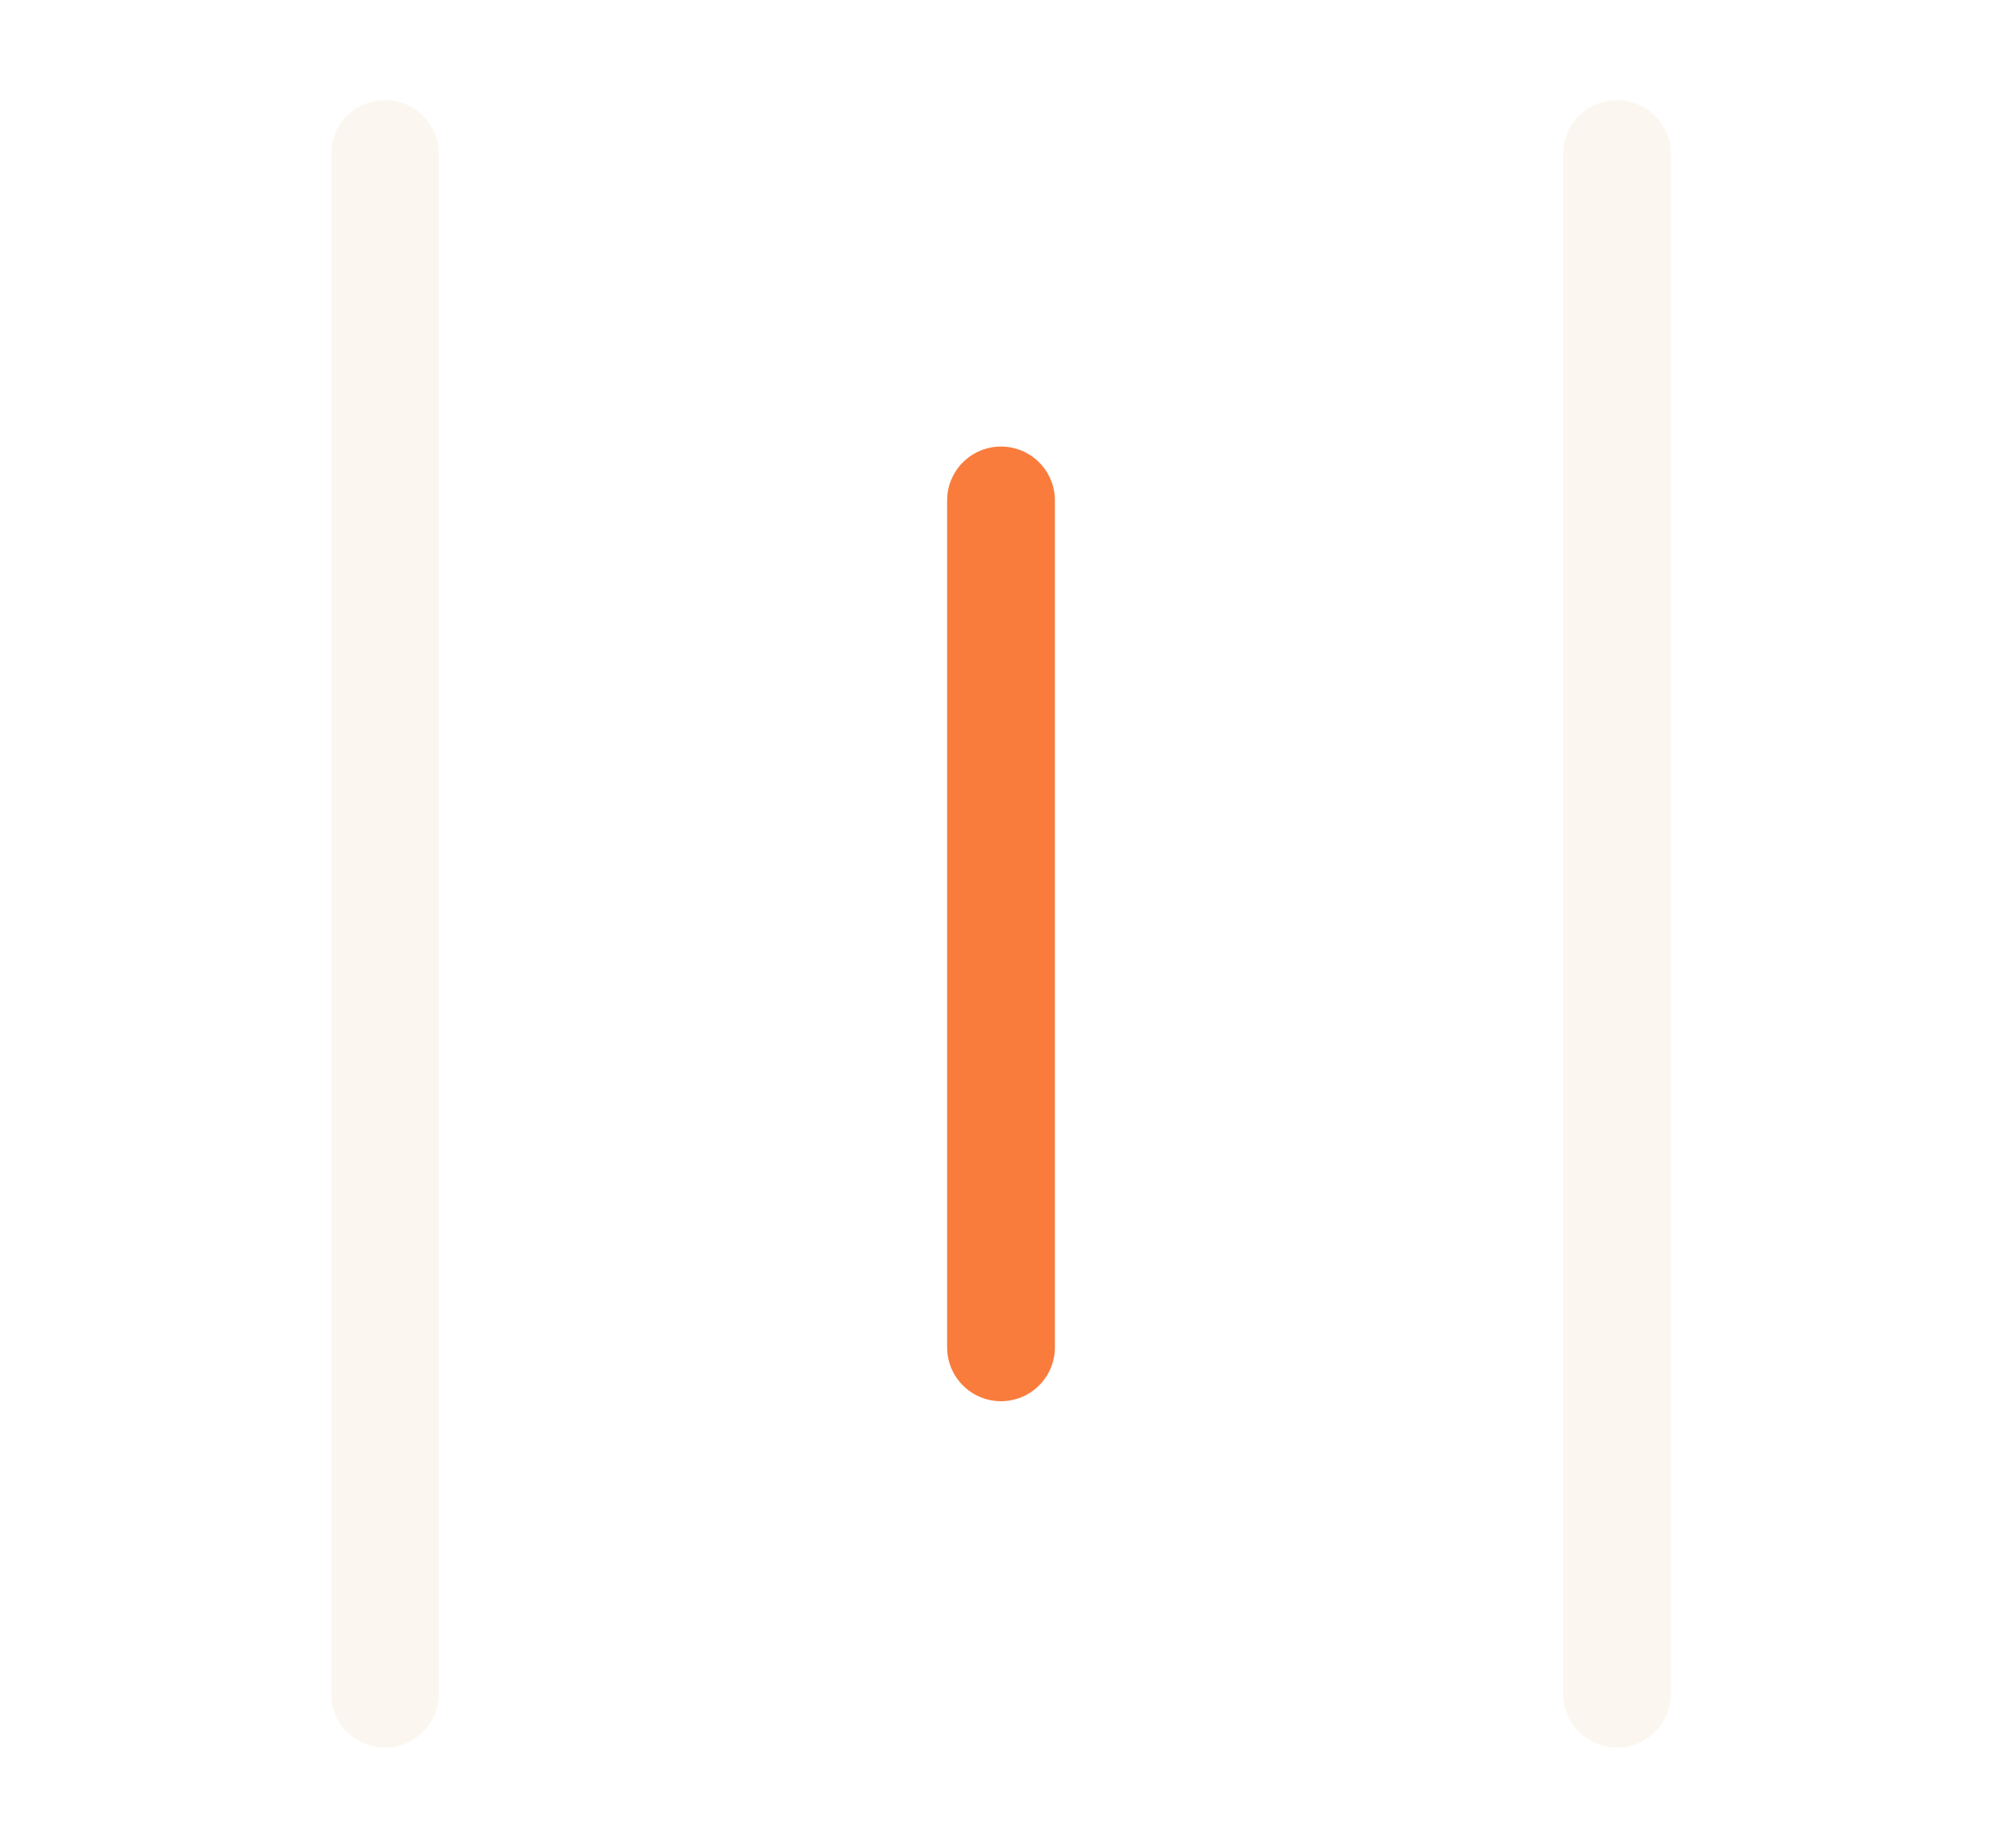
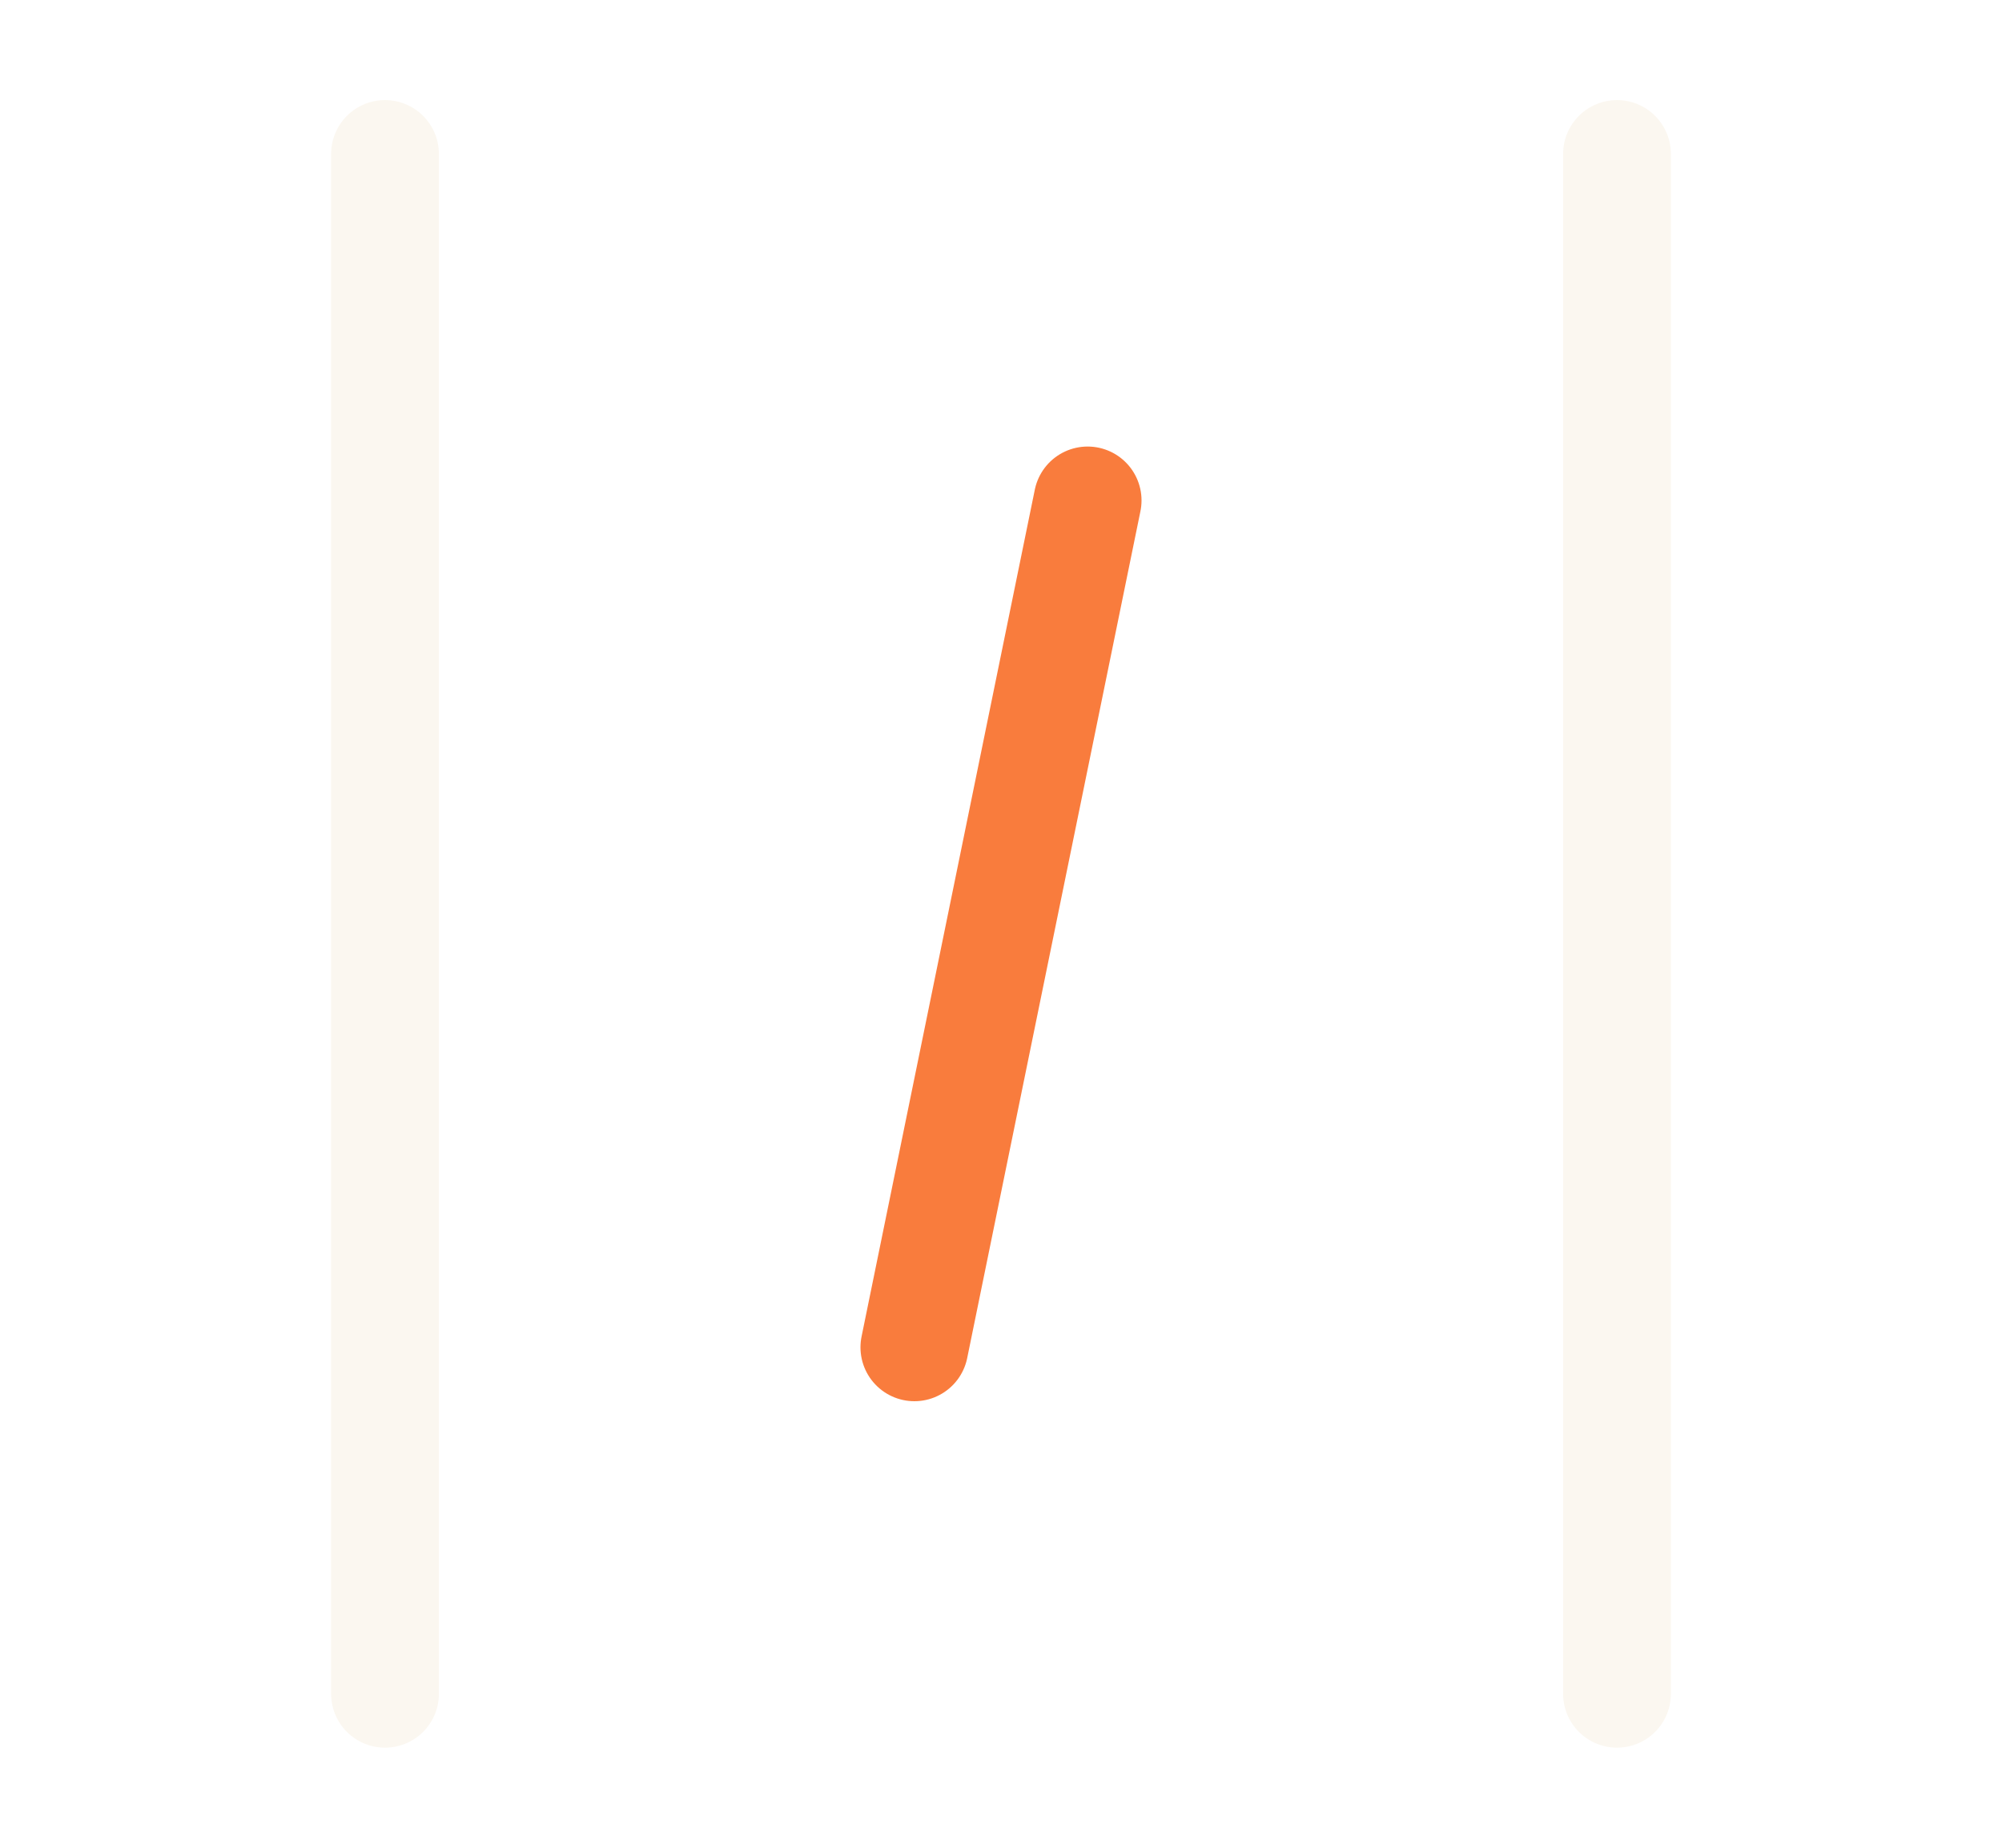
<svg xmlns="http://www.w3.org/2000/svg" viewBox="0 0 52 48" width="52" height="48" role="img" aria-label="Liminal mark reversed">
  <line x1="10" y1="4" x2="10" y2="44" stroke="#FBF7F0" stroke-width="2.8" stroke-linecap="round" />
-   <line x1="26" y1="13" x2="26" y2="35" stroke="#F97C3D" stroke-width="2.8" stroke-linecap="round" />
+   <line x1="28.25" y1="13" x2="23.75" y2="35" stroke="#F97C3D" stroke-width="2.8" stroke-linecap="round" />
  <line x1="42" y1="4" x2="42" y2="44" stroke="#FBF7F0" stroke-width="2.8" stroke-linecap="round" />
</svg>
